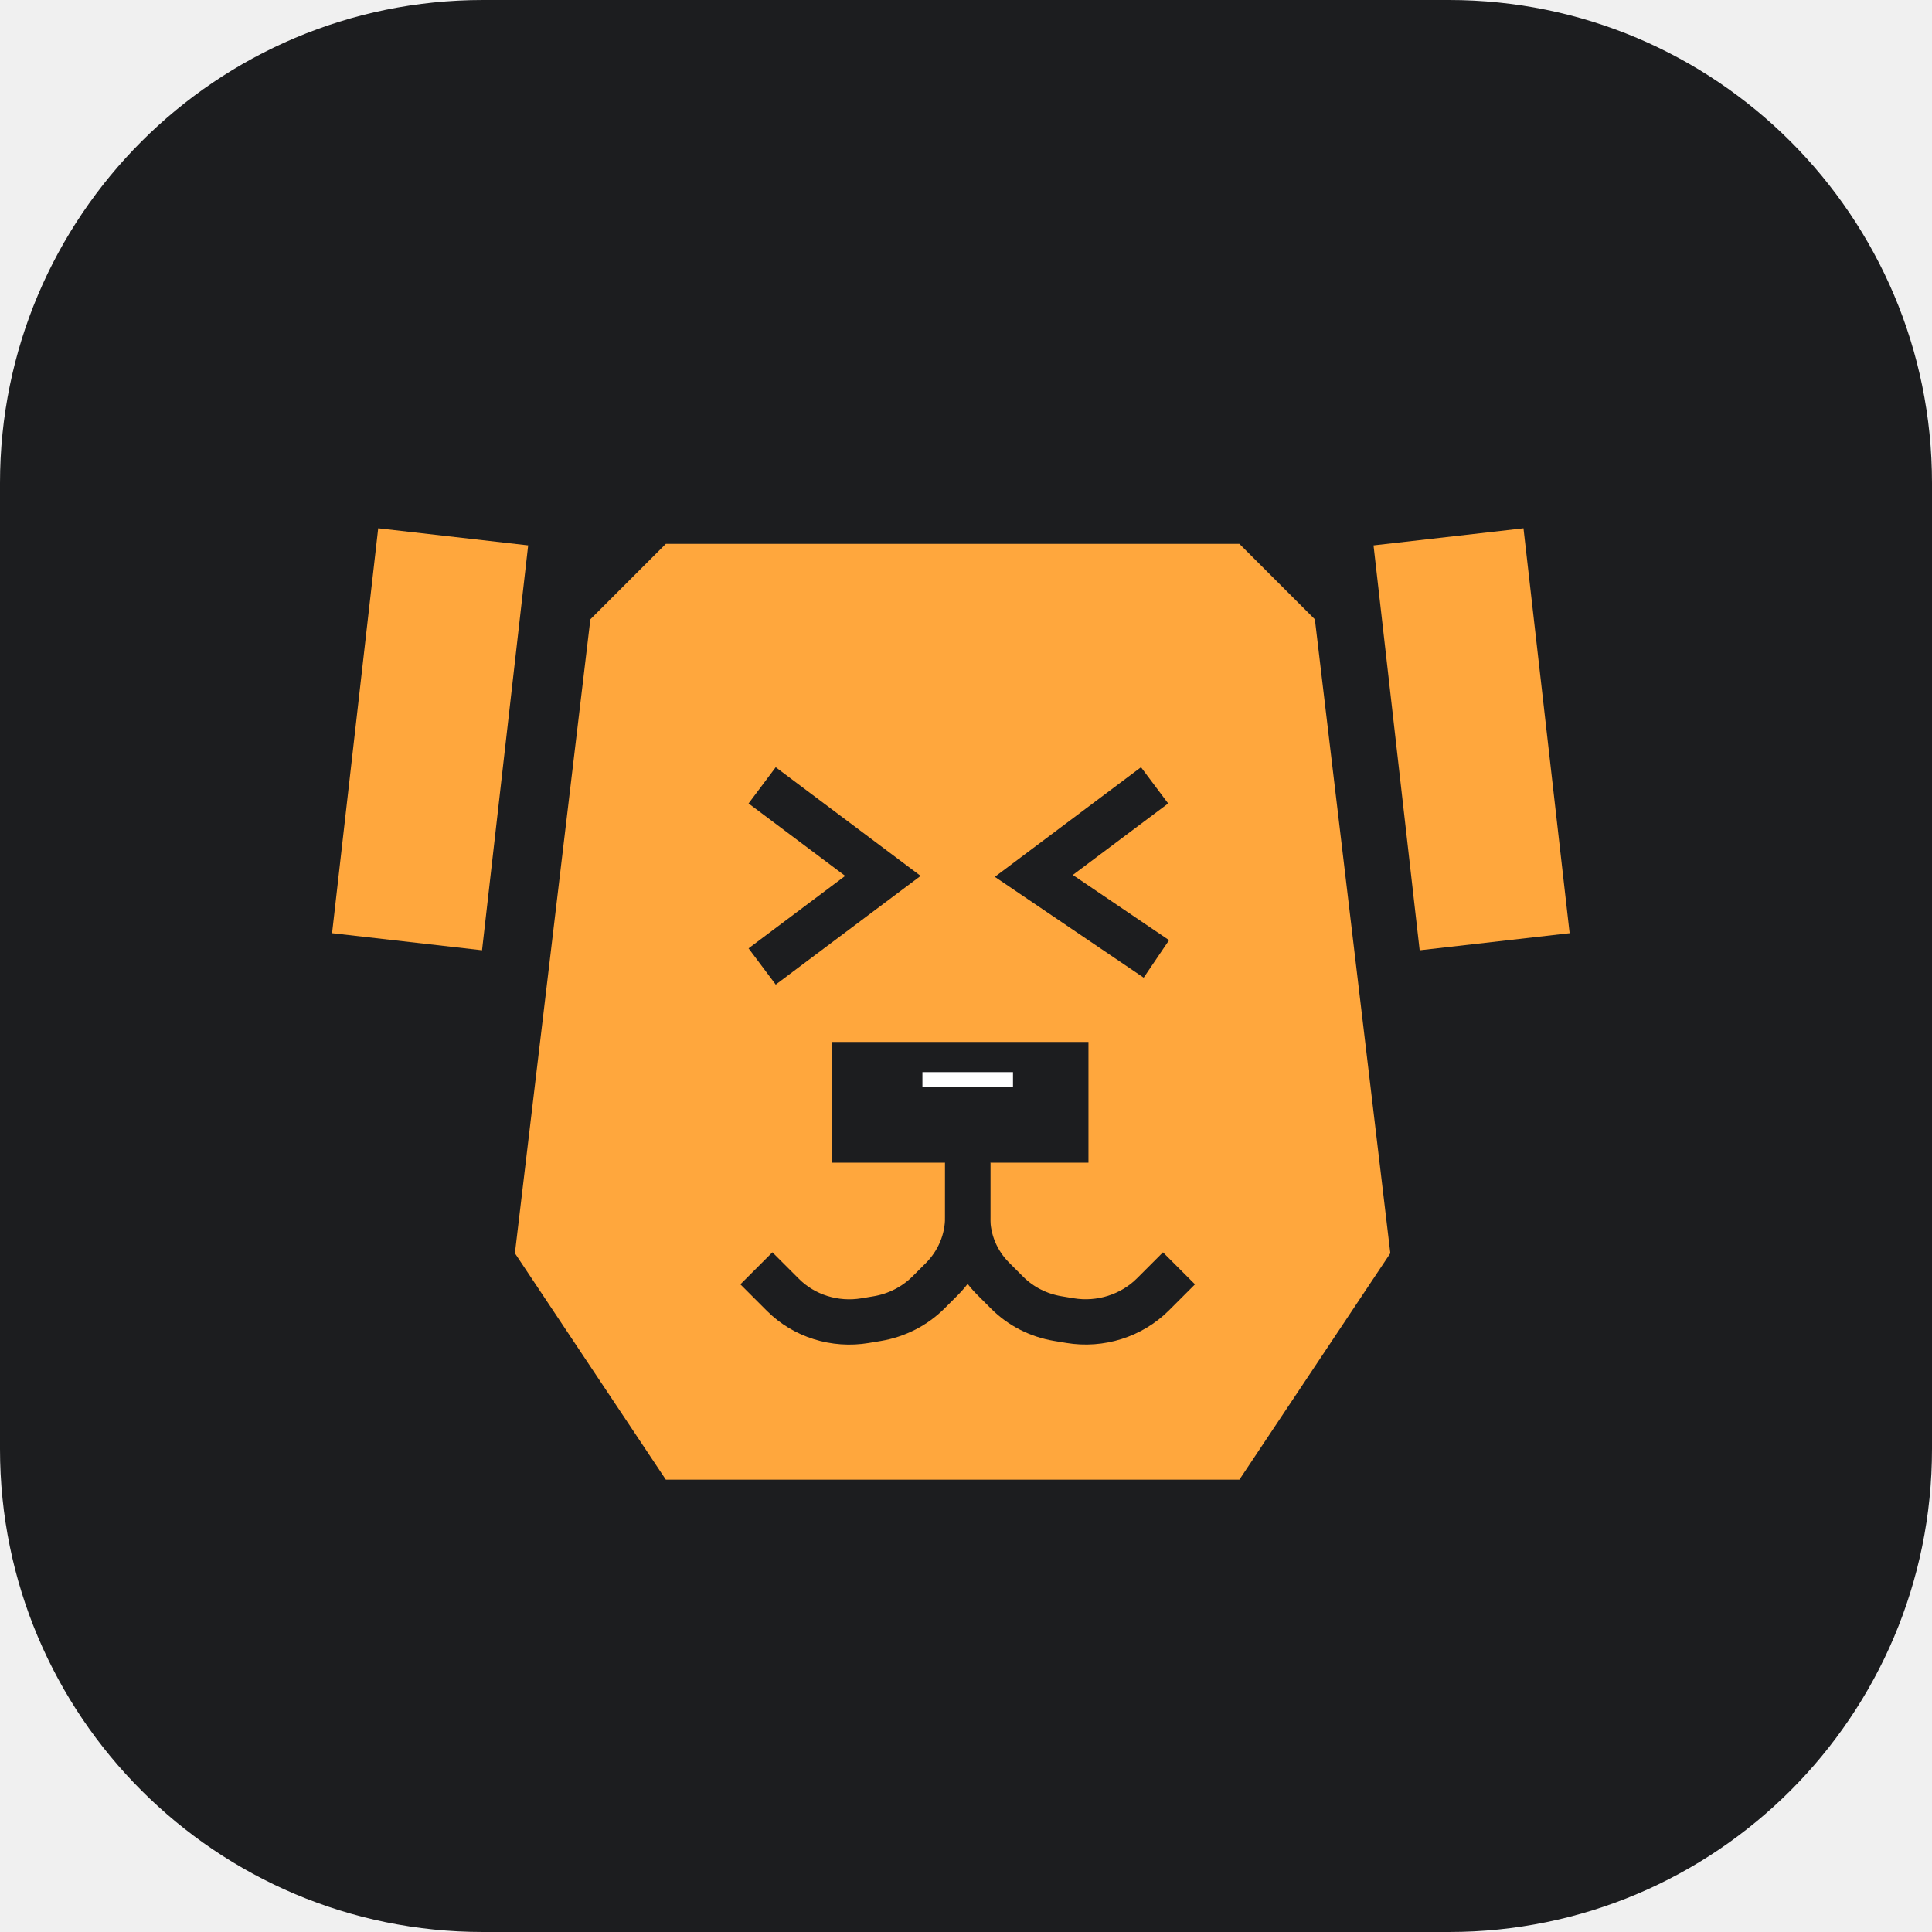
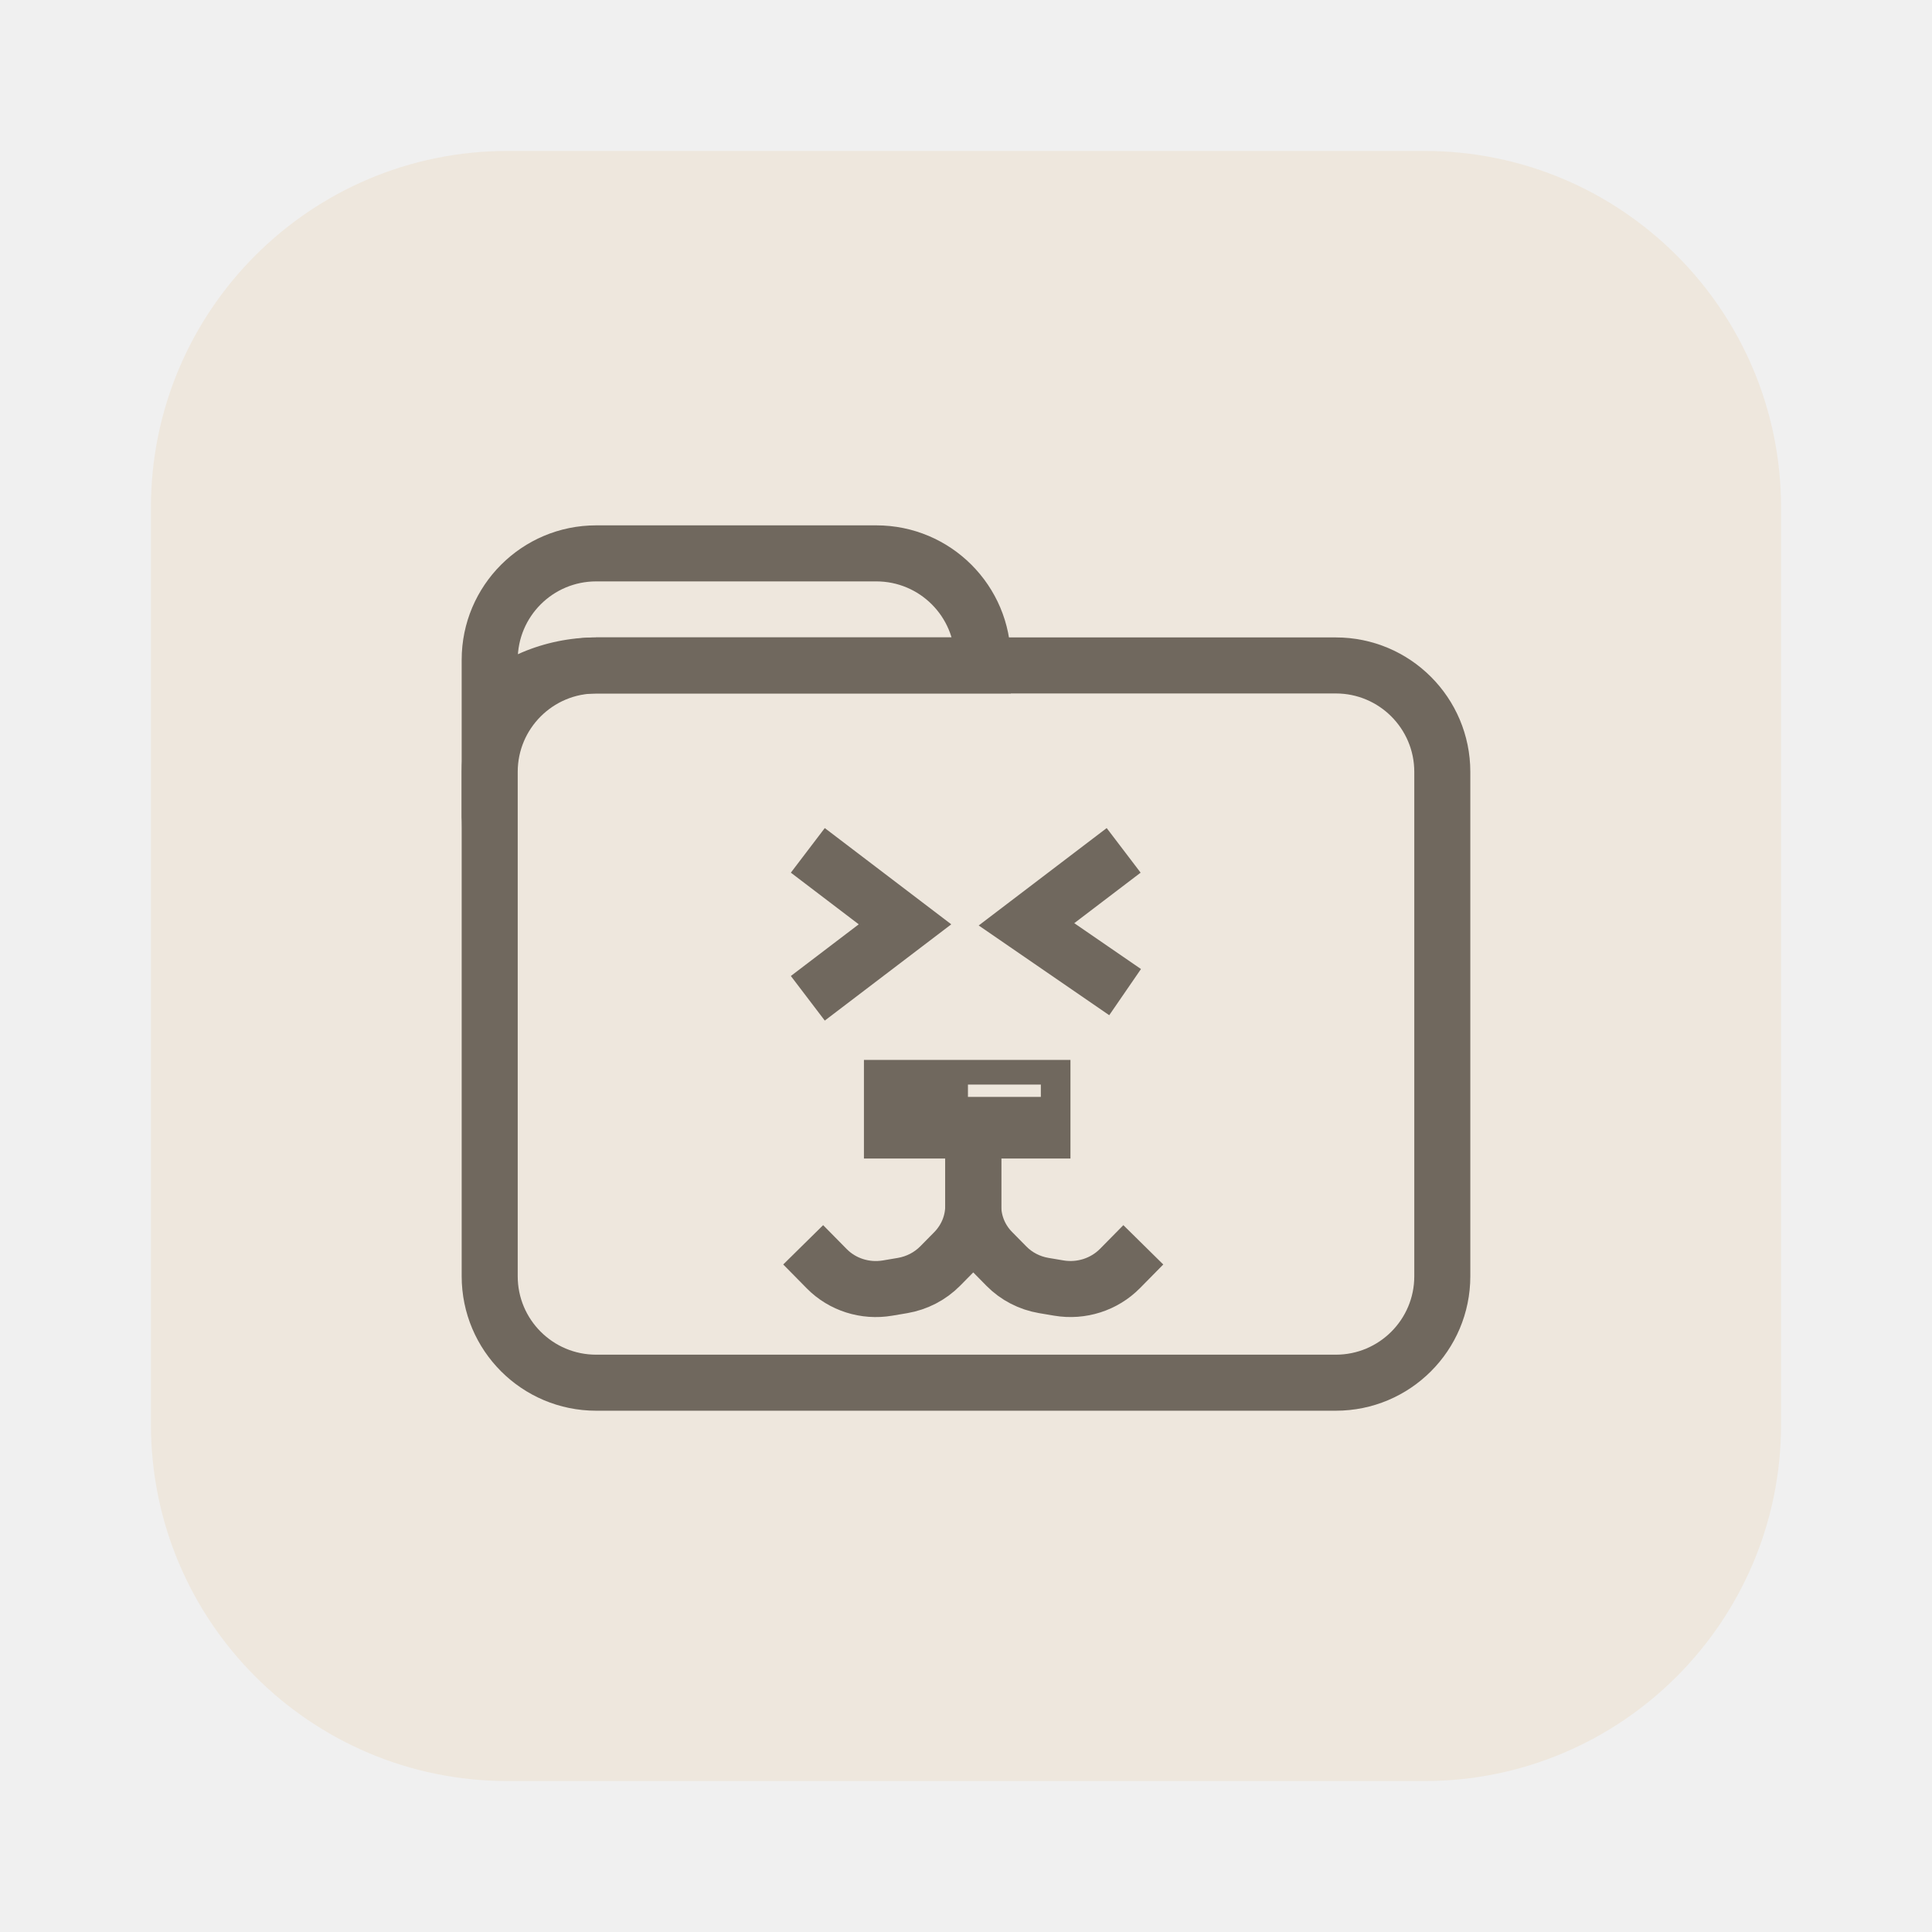
- <svg xmlns="http://www.w3.org/2000/svg" width="128" height="128" viewBox="0 0 128 128" fill="none">
-   <rect width="128" height="128" rx="32" fill="#1C1D1F" />
-   <path d="M82.734 34.531L88.541 40.337L88.603 40.853L93.603 82.853L93.668 83.403L82.916 99.531H43.31L32.559 83.403L32.624 82.853L37.624 40.853L37.685 40.337L43.492 34.531H82.734Z" fill="#FFA73D" stroke="#1C1D1F" stroke-width="3" />
-   <path d="M64.113 77.031L64.112 80.66C64.112 82.181 63.495 83.648 62.392 84.751L61.52 85.623C60.606 86.537 59.412 87.147 58.114 87.363L57.318 87.496C55.314 87.83 53.275 87.192 51.875 85.792L50.113 84.03" stroke="#1C1D1F" stroke-width="3" />
-   <path d="M64.111 76.031L64.111 80.687C64.111 82.192 64.715 83.634 65.797 84.716L66.735 85.654C67.629 86.549 68.8 87.146 70.077 87.359L70.883 87.493C72.9 87.829 74.967 87.175 76.391 85.751L78.111 84.031" stroke="#1C1D1F" stroke-width="3" />
-   <path d="M76.494 52.031L68.494 58.031L76.613 63.531" stroke="#1C1D1F" stroke-width="3" />
-   <path d="M50.494 52.031L58.494 58.031L50.494 64.031" stroke="#1C1D1F" stroke-width="3" />
-   <path d="M102.696 32.787L106.206 63.588L92.296 65.173L88.786 34.372L102.696 32.787Z" fill="#FFA73D" stroke="#1C1D1F" stroke-width="4" />
-   <path d="M37.206 34.371L33.697 65.172L19.787 63.587L23.296 32.786L37.206 34.371Z" fill="#FFA73D" stroke="#1C1D1F" stroke-width="4" />
-   <rect x="55.113" y="69.031" width="17" height="8" fill="#1C1D1F" />
-   <rect x="61.113" y="71.031" width="6" height="1" fill="white" />
+ <svg xmlns="http://www.w3.org/2000/svg" width="1024" height="1024" viewBox="0 0 128 128" fill="none">
+   <g transform="translate(10 10) scale(0.84375)">
+     <rect width="128" height="128" rx="28" fill="#EEE7DD" />
+     <g transform="translate(24.4 29.4) scale(0.88)" color="#70685E">
+       <rect x="2.5" y="12.5" width="85" height="64" rx="9.5" stroke="currentColor" stroke-width="5" />
+       <path d="M45.647 56.498L45.647 60.715C45.647 62.243 45.037 63.716 43.945 64.824L42.705 66.082C41.8 67 40.617 67.613 39.331 67.831L37.997 68.056C36.003 68.393 33.972 67.748 32.578 66.333L30.472 64.196" stroke="currentColor" stroke-width="5" />
+       <path d="M45.647 55.398L45.647 60.733C45.647 62.25 46.248 63.707 47.325 64.8L48.61 66.104C49.502 67.009 50.669 67.612 51.941 67.828L53.282 68.054C55.284 68.393 57.334 67.737 58.744 66.305L60.822 64.197" stroke="currentColor" stroke-width="5" />
+       <path d="M59.068 29L50.397 35.599L59.197 41.649" stroke="currentColor" stroke-width="5" />
+       <path d="M30.885 29L39.557 35.599L30.885 42.199" stroke="currentColor" stroke-width="5" />
+       <rect x="35.893" y="47.698" width="18.427" height="8.799" fill="currentColor" />
+       <rect x="45.174" y="49.898" width="6.504" height="1.1" fill="#EEE7DD" />
+       <mask id="puppyone-mark-ear" fill="white">
+         <path d="M37 0C43.627 6.44258e-08 49 5.373 49 12V15H12C5.373 15 0 20.373 0 27V12C3.22139e-07 5.373 5.373 6.44258e-08 12 0H37Z" />
+       </mask>
+       <path d="M37 0V-5V0ZM49 12H54V12H49ZM49 15V20H54V15H49ZM12 15V10V10V15ZM0 12H-5V12H0ZM12 0V-5V0ZM37 0V5C40.866 5 44 8.134 44 12H49H54C54 2.611 46.389 -5 37 -5V0ZM49 12H44V15H49H54V12H49ZM49 15V10H12V15V20H49V15ZM12 15V10C2.611 10 -5 17.611 -5 27H0H5C5 23.134 8.134 20 12 20V15ZM0 27H5V12H0H-5V27H0ZM0 12H5C5 8.134 8.134 5 12 5V0V-5C2.611 -5 -5 2.611 -5 12H0ZM12 0V5H37V0V-5H12V0Z" fill="currentColor" mask="url(#puppyone-mark-ear)" />
+     </g>
+   </g>
</svg>
